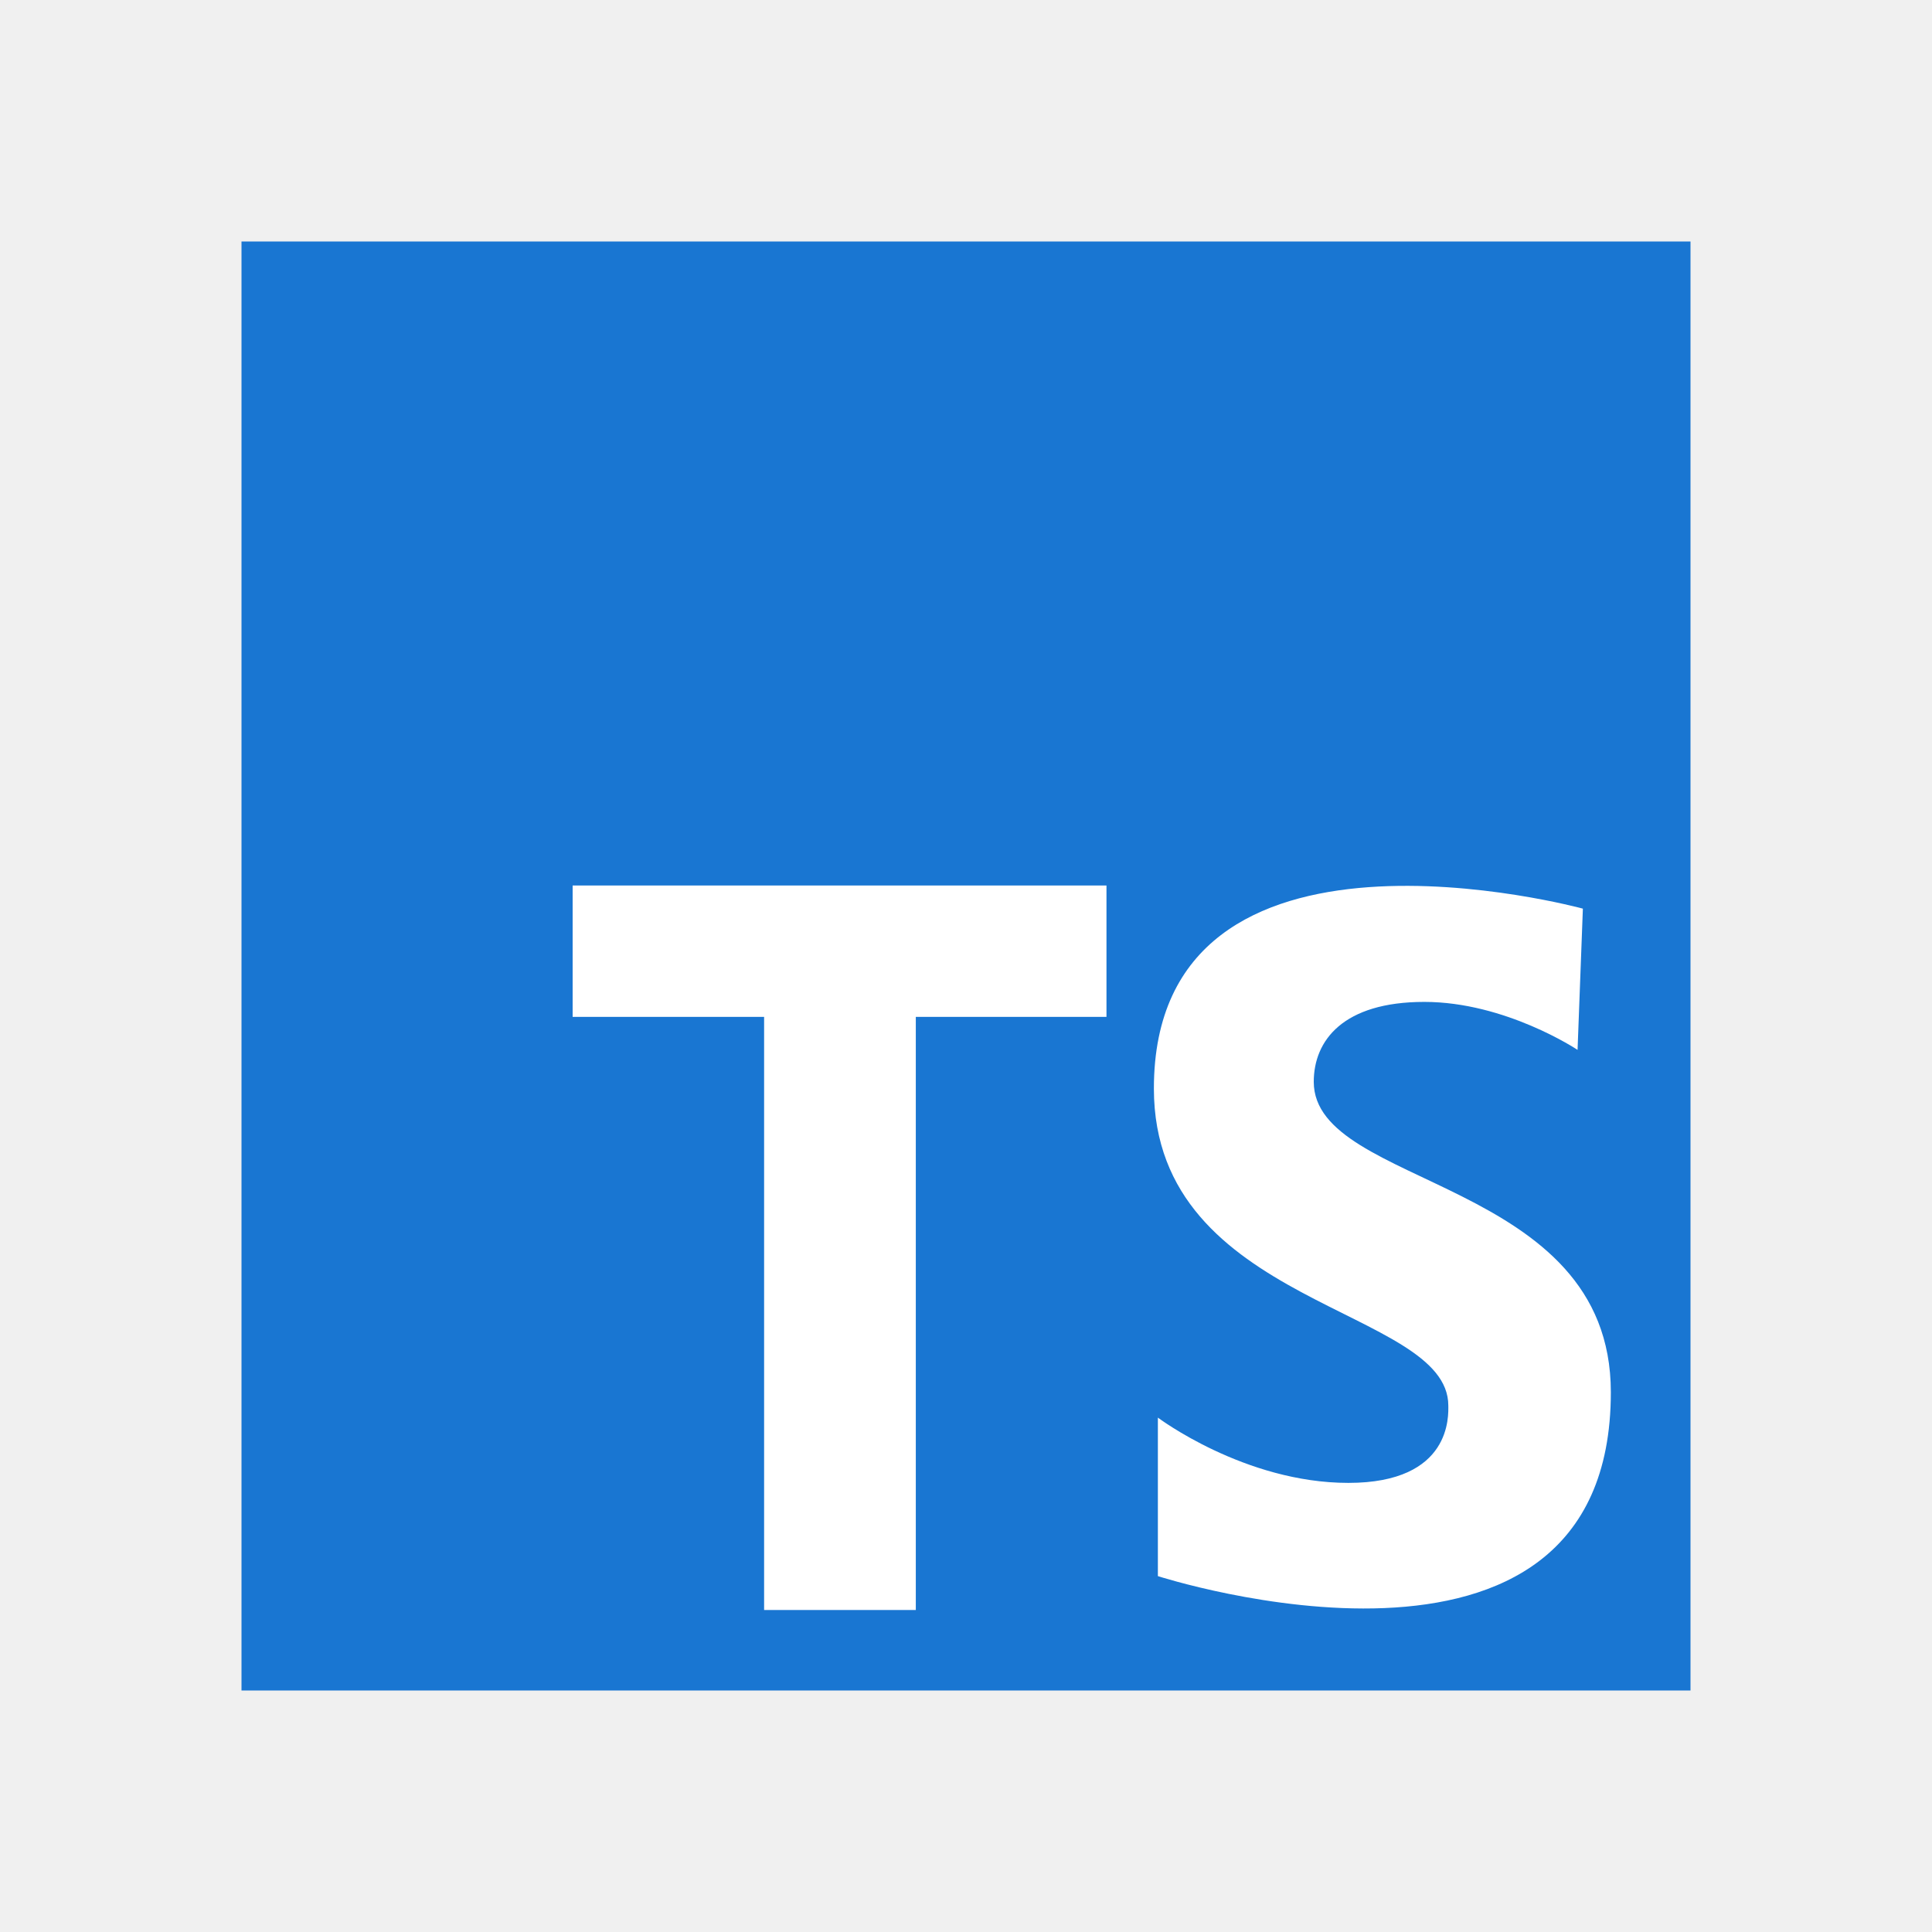
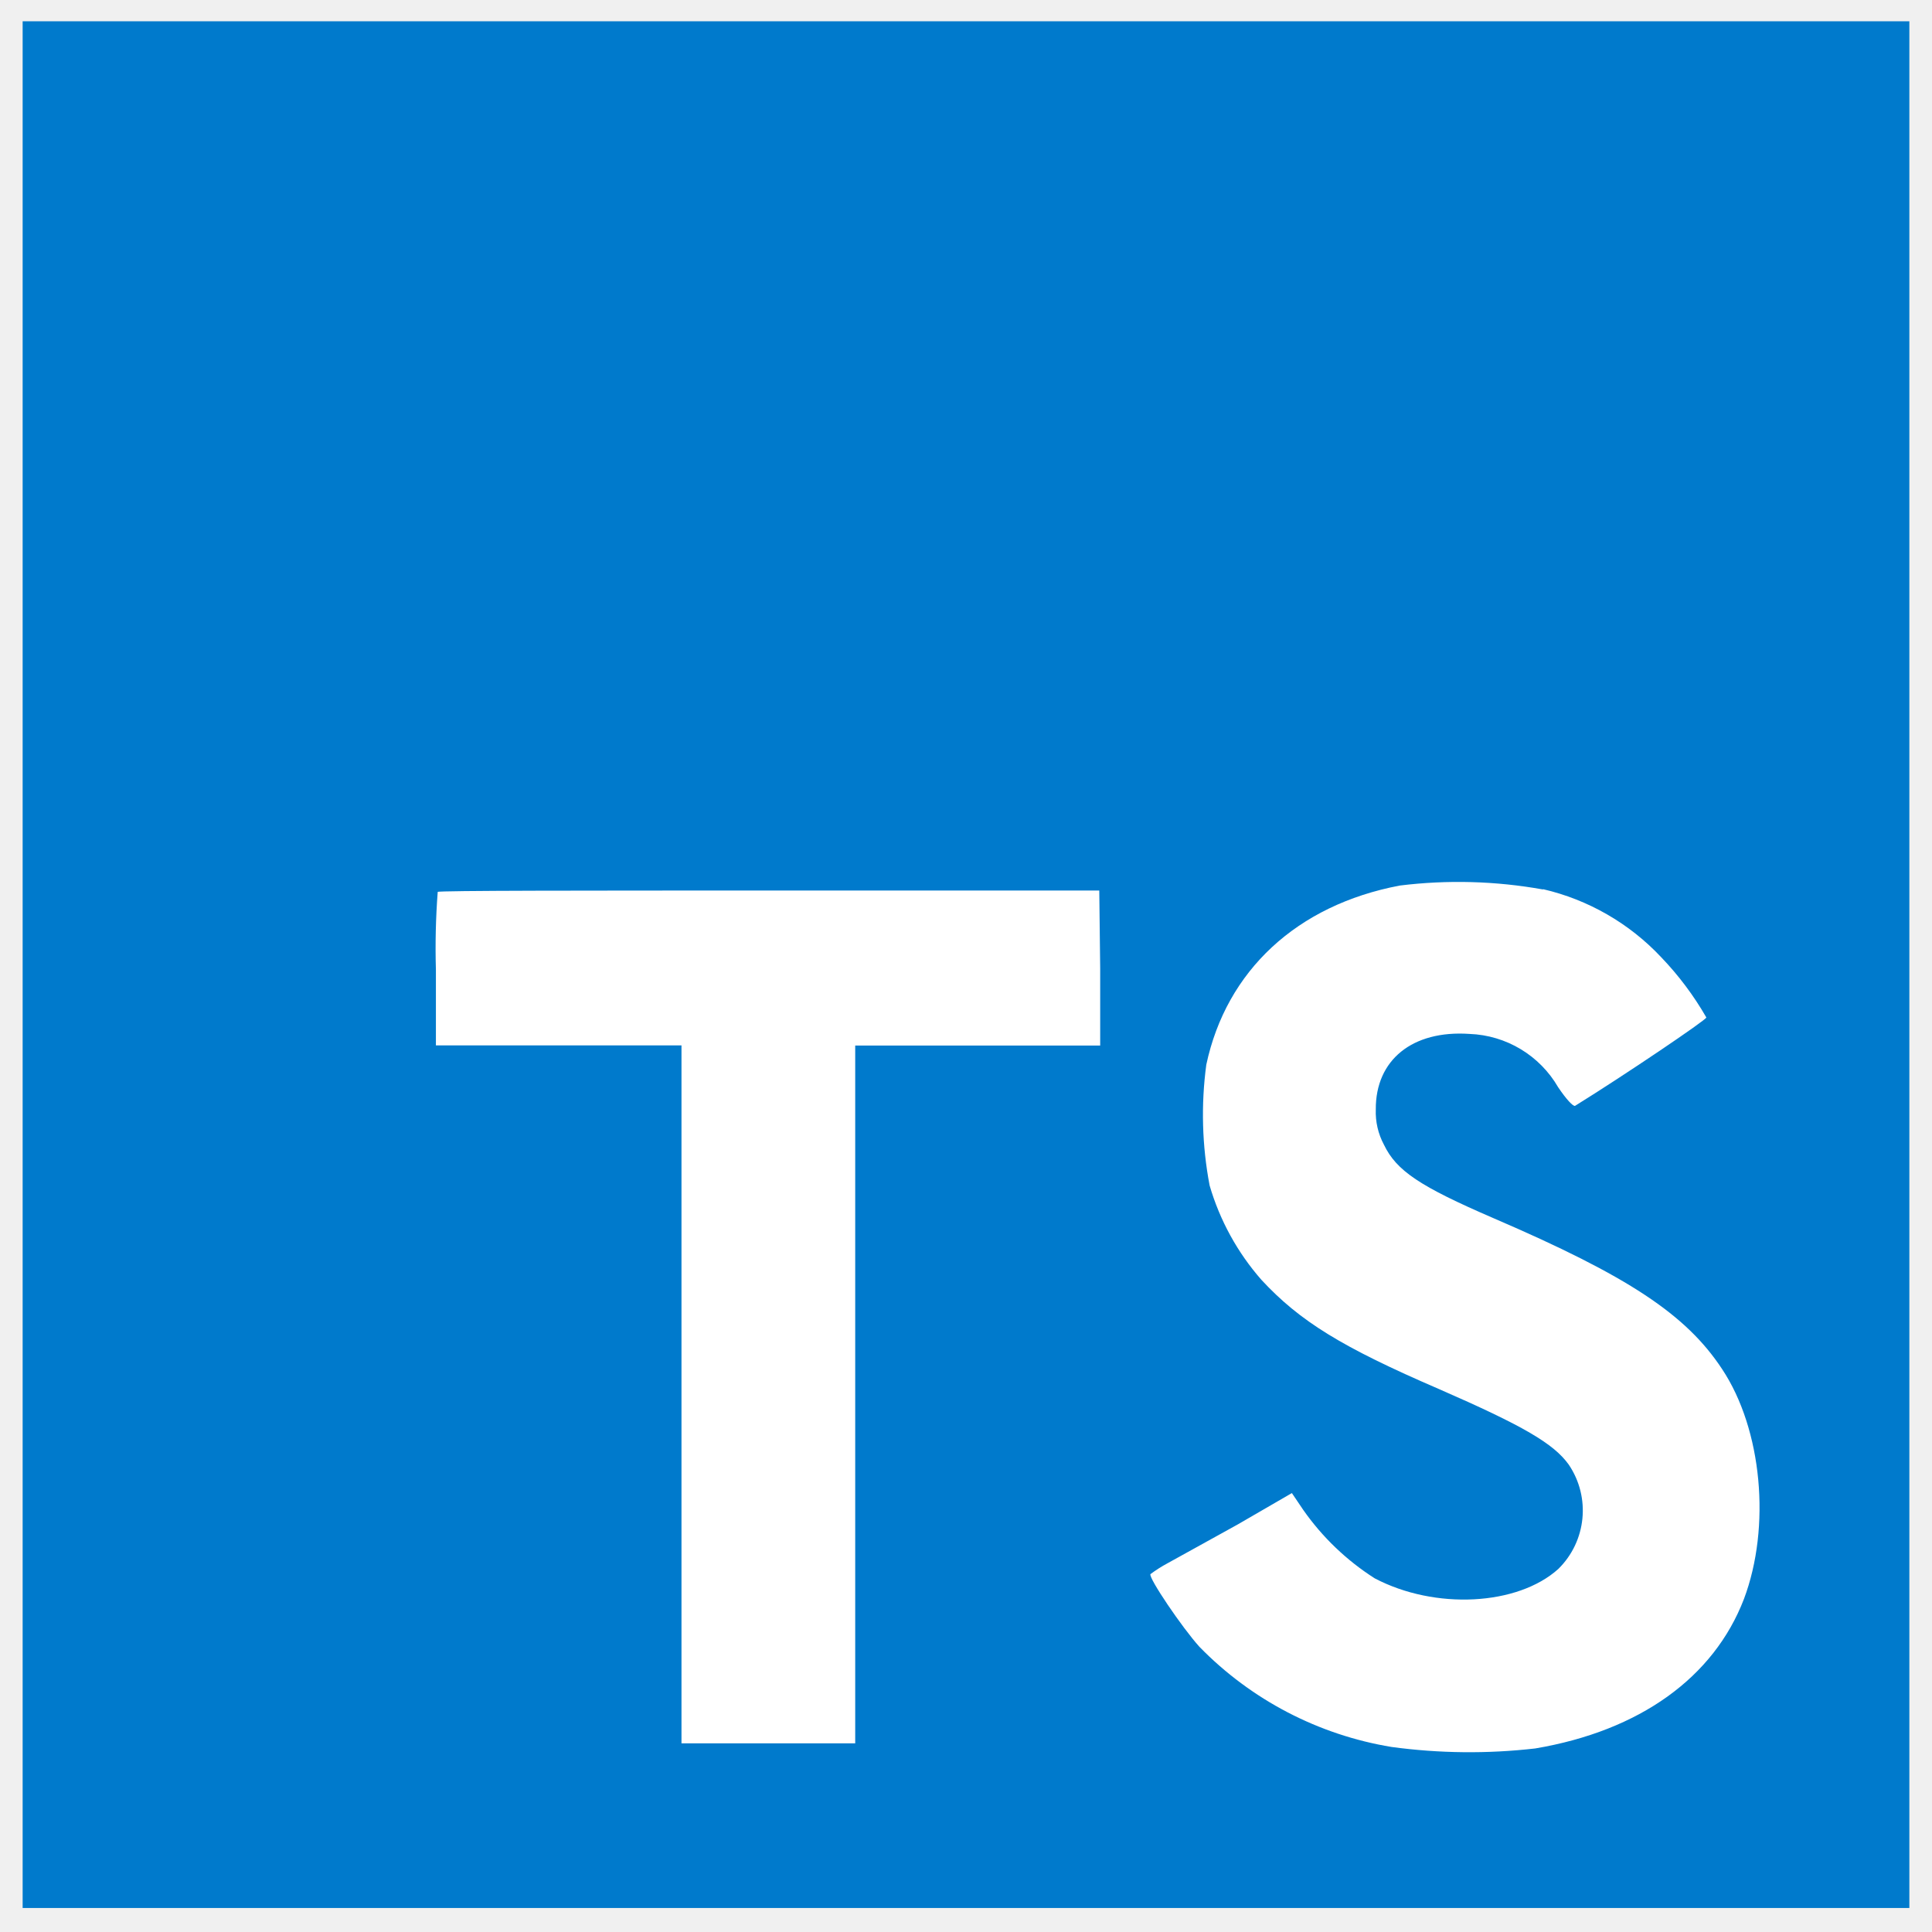
- <svg xmlns="http://www.w3.org/2000/svg" viewBox="0 0 48 48" width="48px" height="48px">
-   <rect width="36" height="36" x="6" y="6" fill="#1976d2" />
-   <polygon fill="#fff" points="27.49,22 14.227,22 14.227,25.264 18.984,25.264 18.984,40 22.753,40 22.753,25.264 27.49,25.264" />
-   <path fill="#fff" d="M39.194,26.084c0,0-1.787-1.192-3.807-1.192s-2.747,0.96-2.747,1.986 c0,2.648,7.381,2.383,7.381,7.712c0,8.209-11.254,4.568-11.254,4.568V35.22c0,0,2.152,1.622,4.733,1.622s2.483-1.688,2.483-1.92 c0-2.449-7.315-2.449-7.315-7.878c0-7.381,10.658-4.469,10.658-4.469L39.194,26.084z" />
+ <svg xmlns="http://www.w3.org/2000/svg" viewBox="0 0 128 128">
+   <path fill="#fff" d="M22.67 47h99.67v73.67H22.67z" />
+   <path data-name="original" fill="#007acc" d="M1.5 63.91v62.5h125v-125H1.5zm100.73-5a15.56 15.56 0 017.82 4.5 20.58 20.58 0 013 4c0 .16-5.4 3.81-8.69 5.85-.12.08-.6-.44-1.13-1.23a7.09 7.09 0 00-5.87-3.53c-3.79-.26-6.23 1.73-6.21 5a4.58 4.58 0 00.54 2.34c.83 1.73 2.38 2.76 7.24 4.86 8.95 3.85 12.78 6.39 15.16 10 2.66 4 3.25 10.46 1.45 15.24-2 5.2-6.9 8.73-13.83 9.9a38.32 38.32 0 01-9.52-.1 23 23 0 01-12.72-6.63c-1.15-1.27-3.39-4.58-3.25-4.82a9.34 9.34 0 011.15-.73L82 101l3.59-2.08.75 1.11a16.78 16.78 0 004.74 4.54c4 2.1 9.46 1.81 12.16-.62a5.43 5.43 0 00.69-6.92c-1-1.39-3-2.56-8.59-5-6.45-2.78-9.23-4.5-11.77-7.24a16.48 16.48 0 01-3.43-6.25 25 25 0 01-.22-8c1.33-6.23 6-10.58 12.82-11.87a31.66 31.66 0 019.49.26zm-29.34 5.24v5.12H56.66v46.23H45.15V69.26H28.88v-5a49.19 49.19 0 01.12-5.17C29.08 59 39 59 51 59h21.83z" />
</svg>
